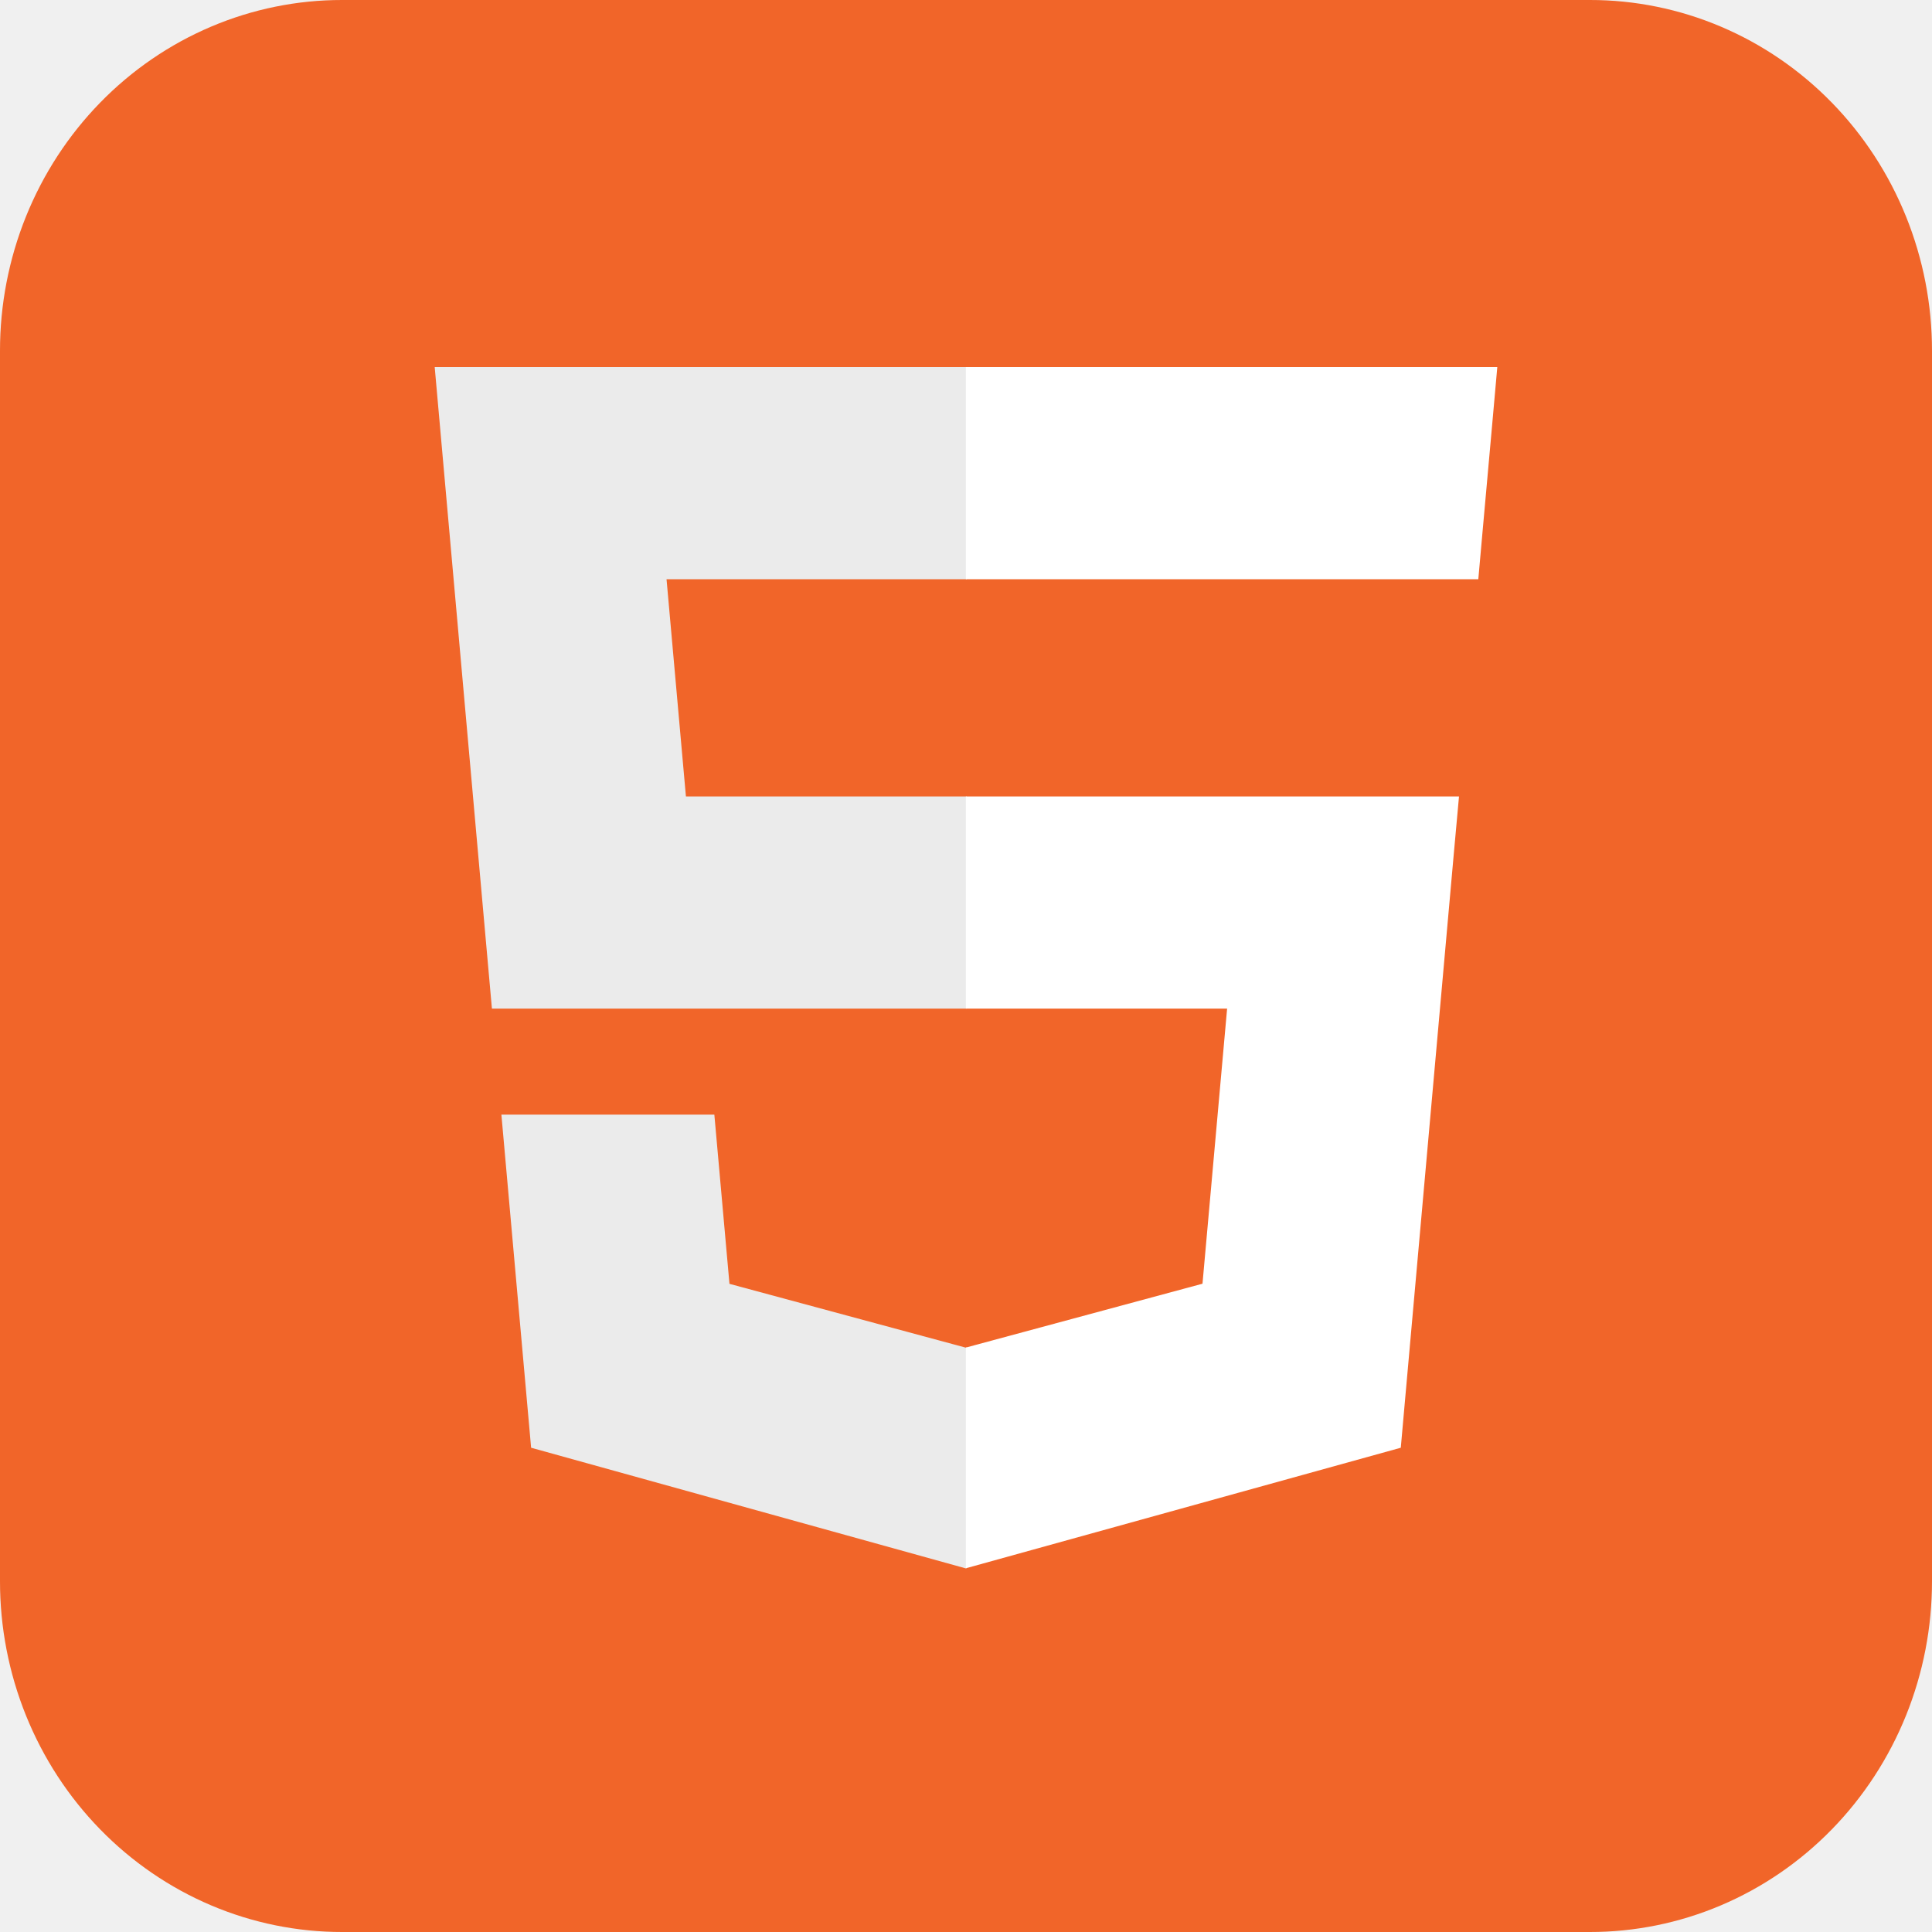
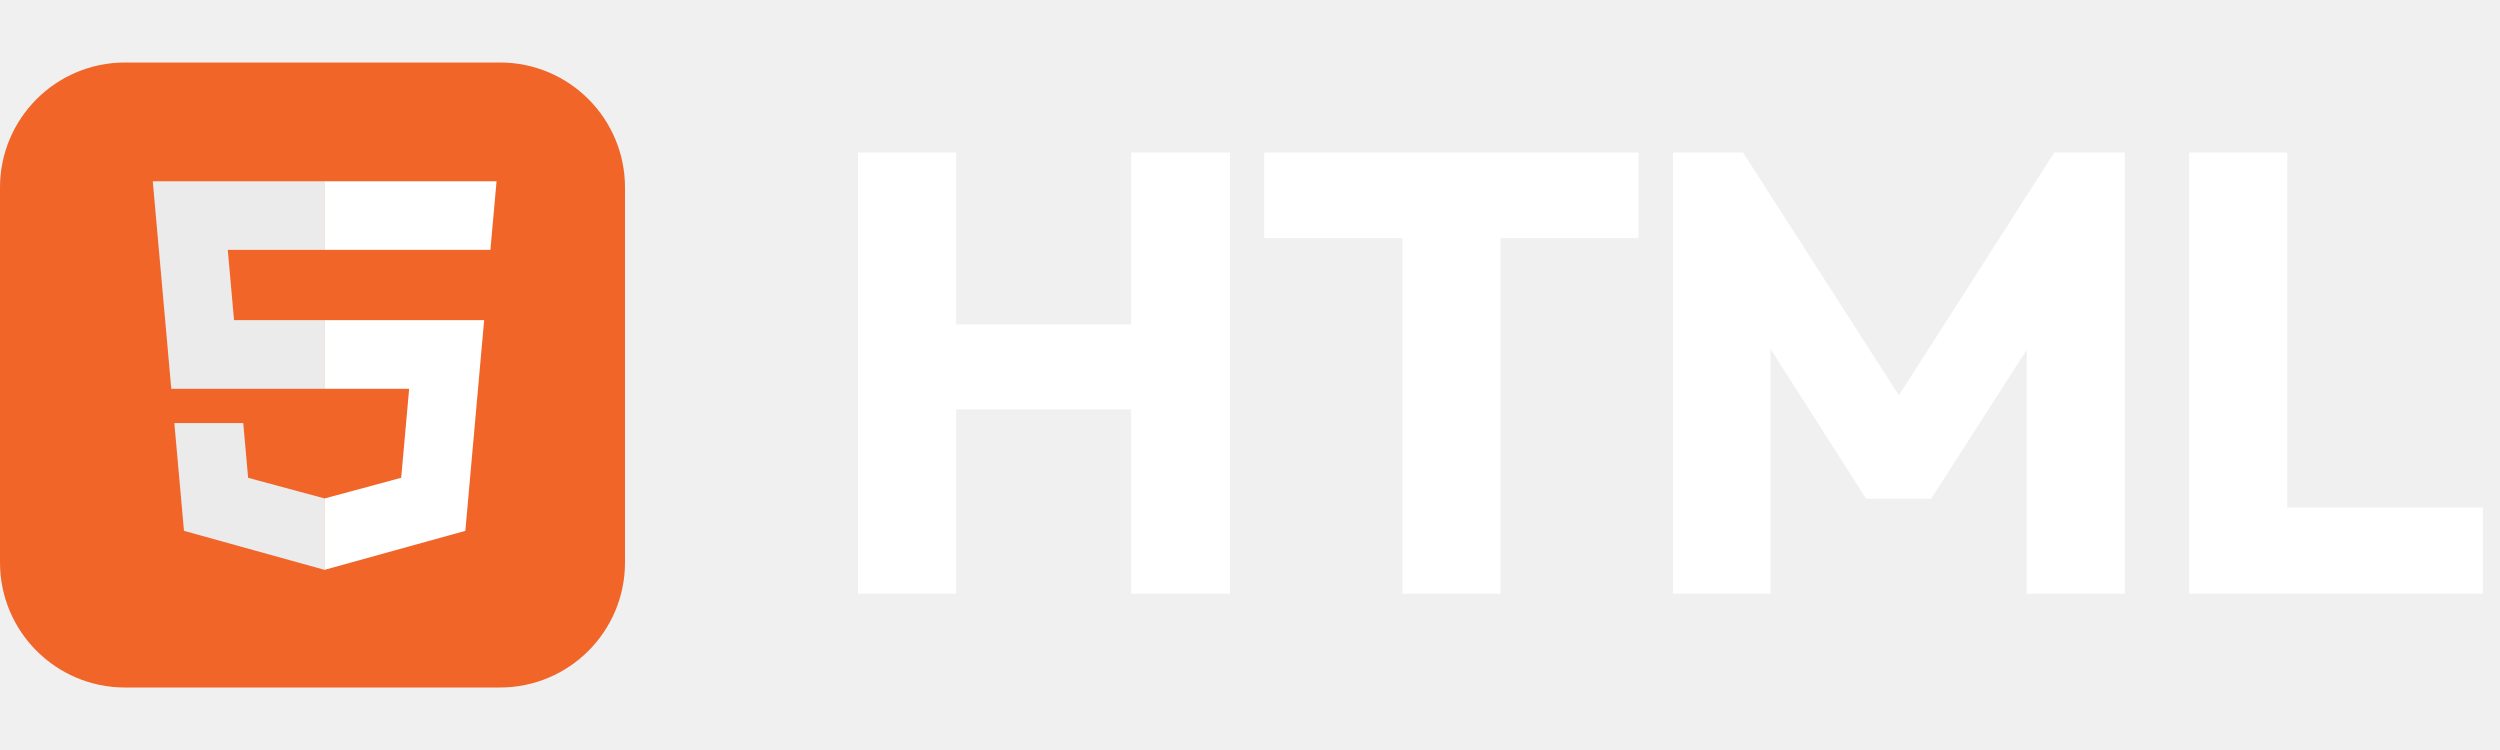
- <svg xmlns="http://www.w3.org/2000/svg" width="200" height="200" viewBox="0 0 200 200" fill="none">
-   <g clip-path="url(#clip0_1302_5)">
-     <path d="M35.417 1.61203e-05H164.583C169.236 -0.004 173.843 0.932 178.142 2.756C182.441 4.58 186.347 7.255 189.636 10.629C192.926 14.003 195.535 18.009 197.313 22.419C199.091 26.828 200.004 31.553 200 36.325V163.675C200.004 168.447 199.091 173.172 197.313 177.581C195.535 181.991 192.926 185.997 189.636 189.371C186.347 192.745 182.441 195.42 178.142 197.244C173.843 199.068 169.236 200.004 164.583 200H35.417C30.765 200.004 26.157 199.068 21.858 197.244C17.559 195.42 13.653 192.745 10.364 189.371C7.074 185.997 4.465 181.991 2.687 177.581C0.909 173.172 -0.004 168.447 1.57173e-05 163.675V36.325C-0.004 31.553 0.909 26.828 2.687 22.419C4.465 18.009 7.074 14.003 10.364 10.629C13.653 7.255 17.559 4.58 21.858 2.756C26.157 0.932 30.765 -0.004 35.417 1.61203e-05V1.61203e-05Z" fill="#F16529" />
-     <path d="M69 59.96H100.066V38H45L45.525 43.892L50.923 104.408H100.066V82.448H71.007L69 59.96V59.96ZM73.949 115.388H51.904L54.981 149.869L99.965 162.356L100.066 162.328V139.481L99.969 139.506L75.513 132.902L73.949 115.388V115.388Z" fill="#EBEBEB" />
-     <path d="M99.99 104.408H127.031L124.482 132.889L99.989 139.499V162.346L145.009 149.869L145.339 146.159L150.5 88.345L151.036 82.448H99.99V104.408ZM99.99 59.907V59.96H153.034L153.474 55.025L154.475 43.892L155 38H99.99V59.907V59.907Z" fill="white" />
+ <svg xmlns="http://www.w3.org/2000/svg" width="80" height="24" viewBox="0 0 80 24" fill="none">
+   <g clip-path="url(#clip0_106_1009)">
+     <path d="M3.542 2H16.458C16.924 2 17.384 2.093 17.814 2.276C18.244 2.458 18.635 2.726 18.964 3.063C19.293 3.4 19.553 3.801 19.731 4.242C19.909 4.683 20 5.155 20 5.632V18.367C20 18.845 19.909 19.317 19.731 19.758C19.553 20.199 19.293 20.6 18.964 20.937C18.635 21.274 18.244 21.542 17.814 21.724C17.384 21.907 16.924 22 16.458 22H3.542C3.076 22 2.616 21.907 2.186 21.724C1.756 21.542 1.365 21.274 1.036 20.937C0.707 20.6 0.447 20.199 0.269 19.758C0.091 19.317 -0 18.845 1.57173e-06 18.367V5.632C-0 5.155 0.091 4.683 0.269 4.242C0.447 3.801 0.707 3.4 1.036 3.063C1.365 2.726 1.756 2.458 2.186 2.276C2.616 2.093 3.076 2 3.542 2V2Z" fill="#F16529" />
+     <path d="M7.289 7.996H10.395V5.8H4.889L4.941 6.389L5.481 12.441H10.395V10.245H7.489L7.289 7.996V7.996ZM7.784 13.539H5.579L5.887 16.987L10.385 18.235L10.395 18.233V15.948L10.386 15.95L7.94 15.29L7.784 13.539V13.539Z" fill="#EBEBEB" />
+     <path d="M10.389 12.441H13.093L12.838 15.289L10.389 15.95V18.234L14.891 16.987L14.924 16.616L15.44 10.834L15.493 10.245H10.389V12.441ZM10.389 7.99V7.996H15.693L15.737 7.502L15.837 6.389L15.89 5.8H10.389V7.991V7.99Z" fill="white" />
  </g>
+   <path d="M27.457 19V4.88H30.597V19H27.457ZM36.197 19V4.88H39.357V19H36.197ZM29.337 13.1V10.38H37.237V13.1H29.337ZM44.875 19V5.08H48.015V19H44.875ZM40.455 7.62V4.88H52.435V7.62H40.455ZM53.536 19V4.88H55.776L61.336 13.54H60.196L65.736 4.88H67.996V19H64.856V10.18L65.416 10.32L61.796 15.96H59.716L56.116 10.32L56.656 10.18V19H53.536ZM70.052 19V4.88H73.192V19H70.052ZM72.472 19V16.24H79.452V19H72.472Z" fill="white" />
  <defs>
-     <clipPath id="clip0_1302_5">
-       <rect width="200" height="200" fill="white" />
+     <clipPath id="clip0_106_1009">
+       <rect y="2" width="20" height="20" rx="4" fill="white" />
    </clipPath>
  </defs>
</svg>
